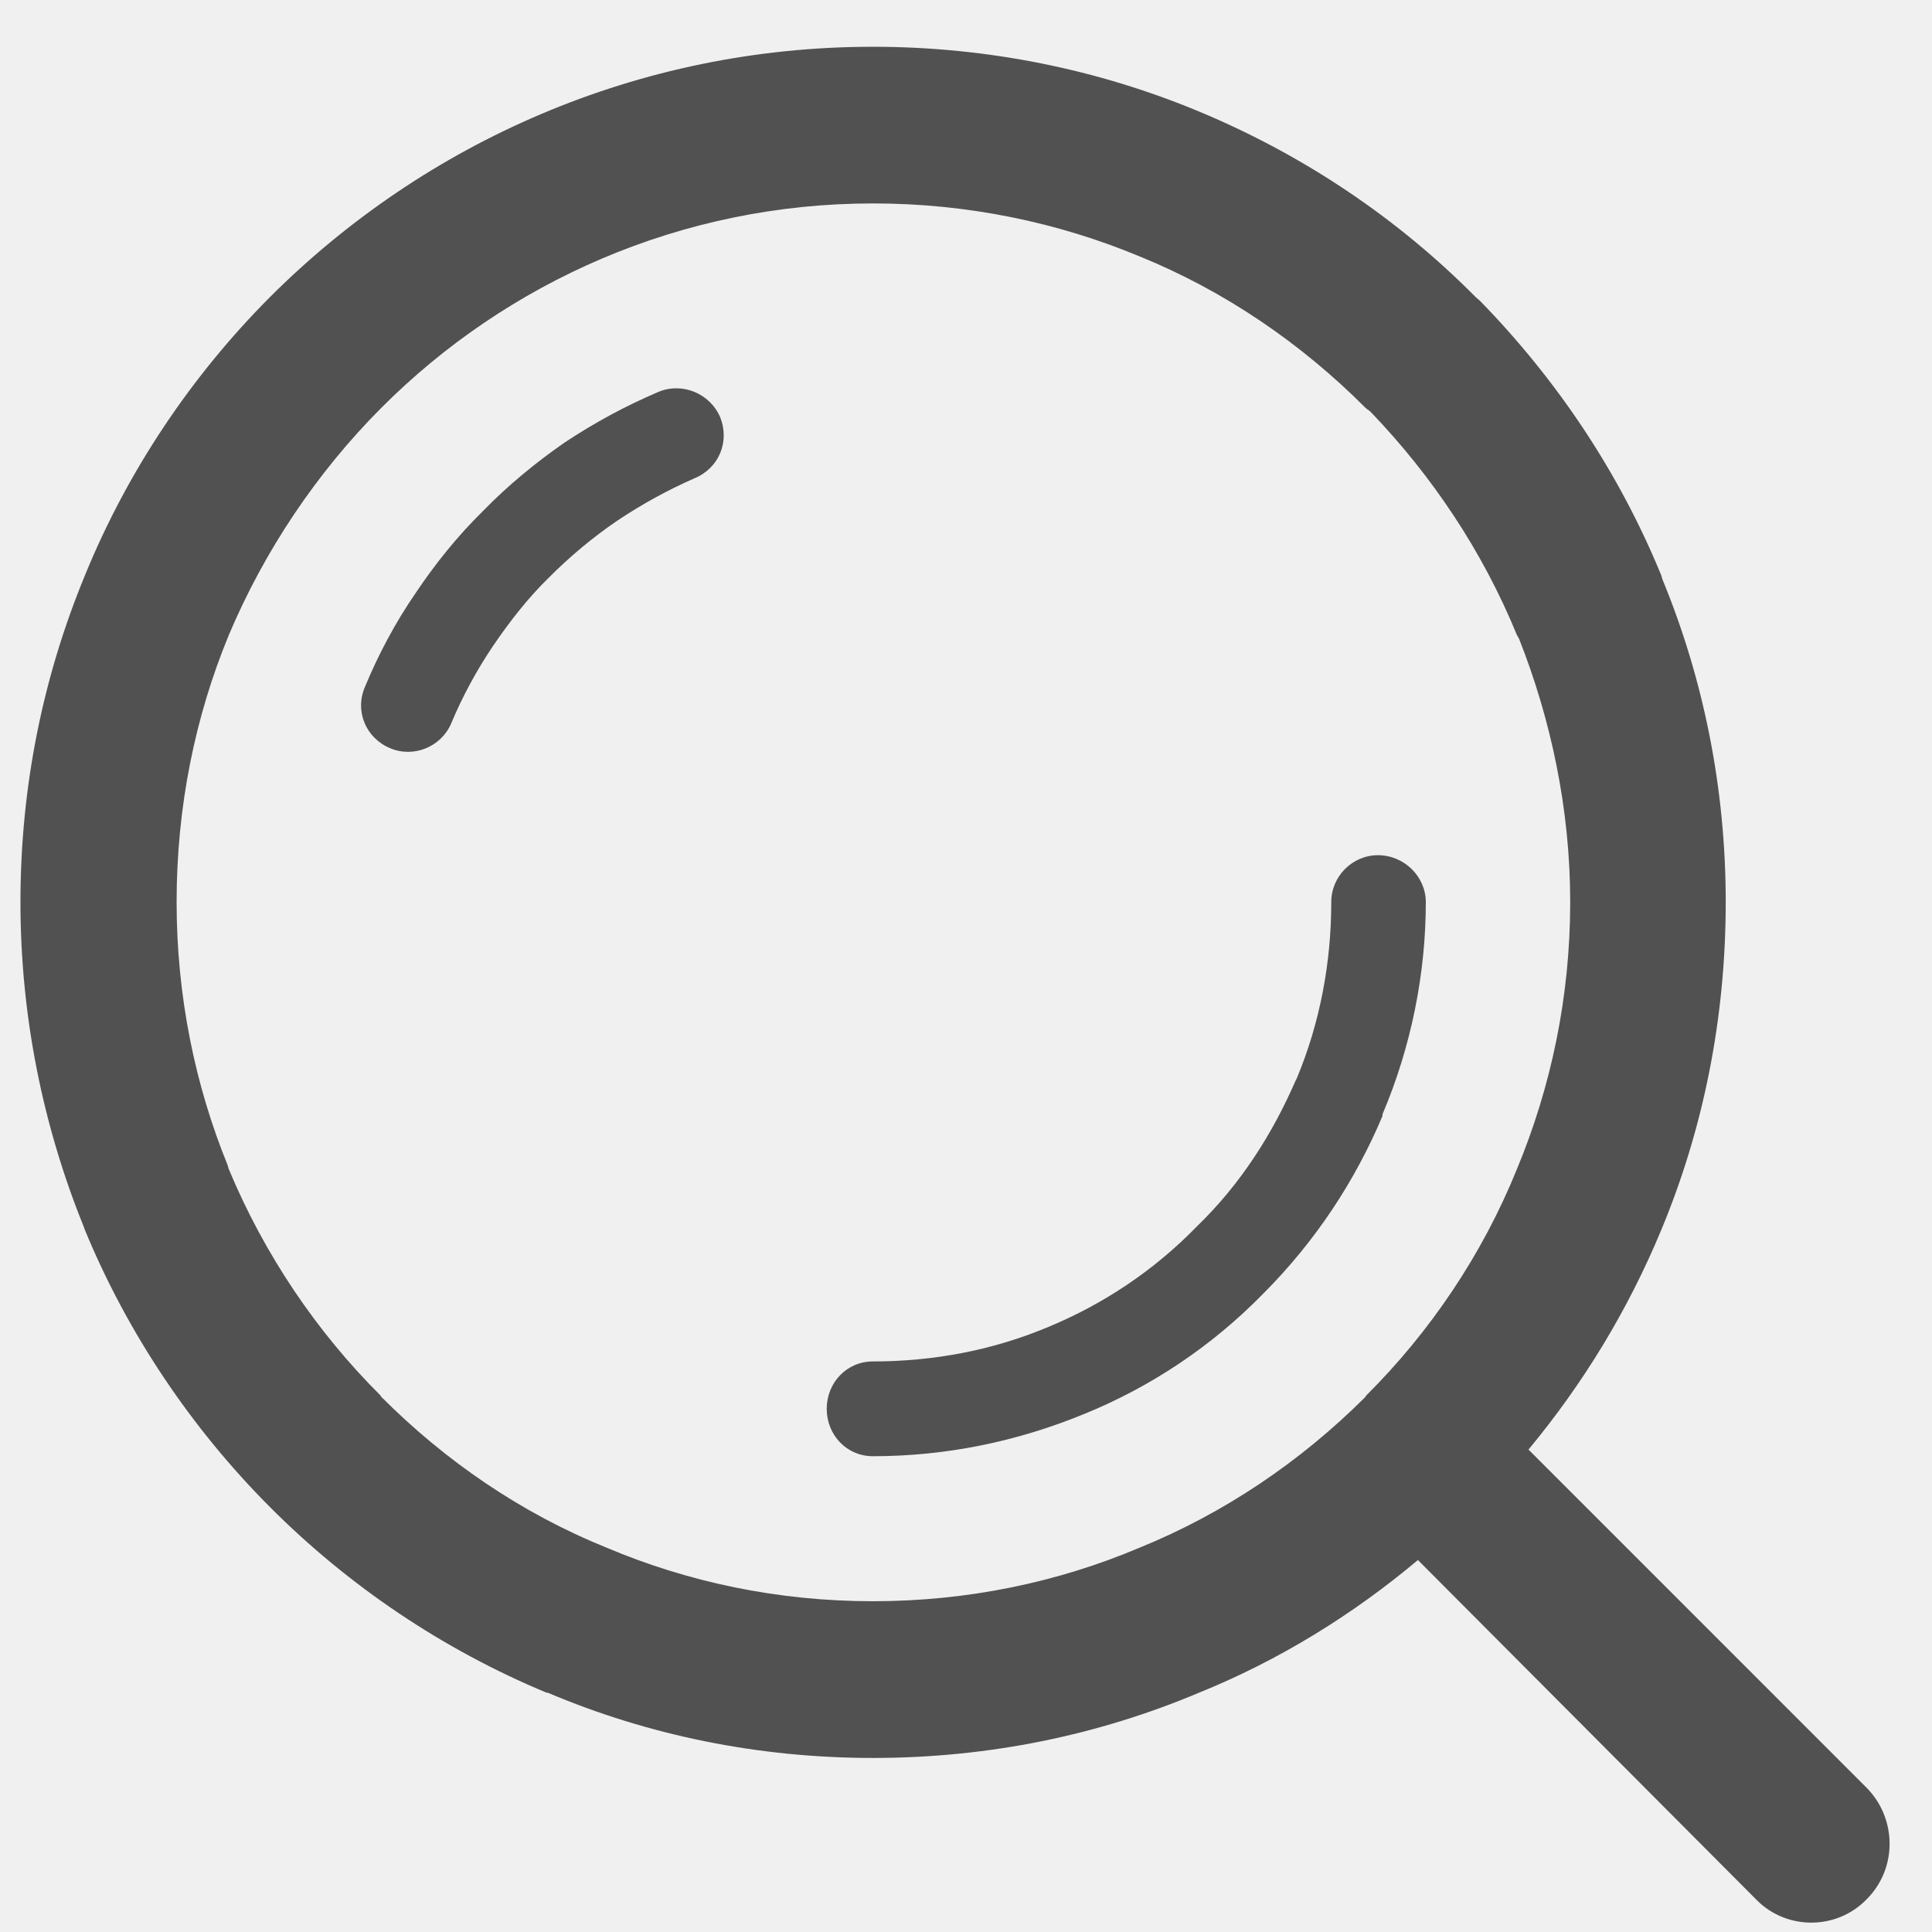
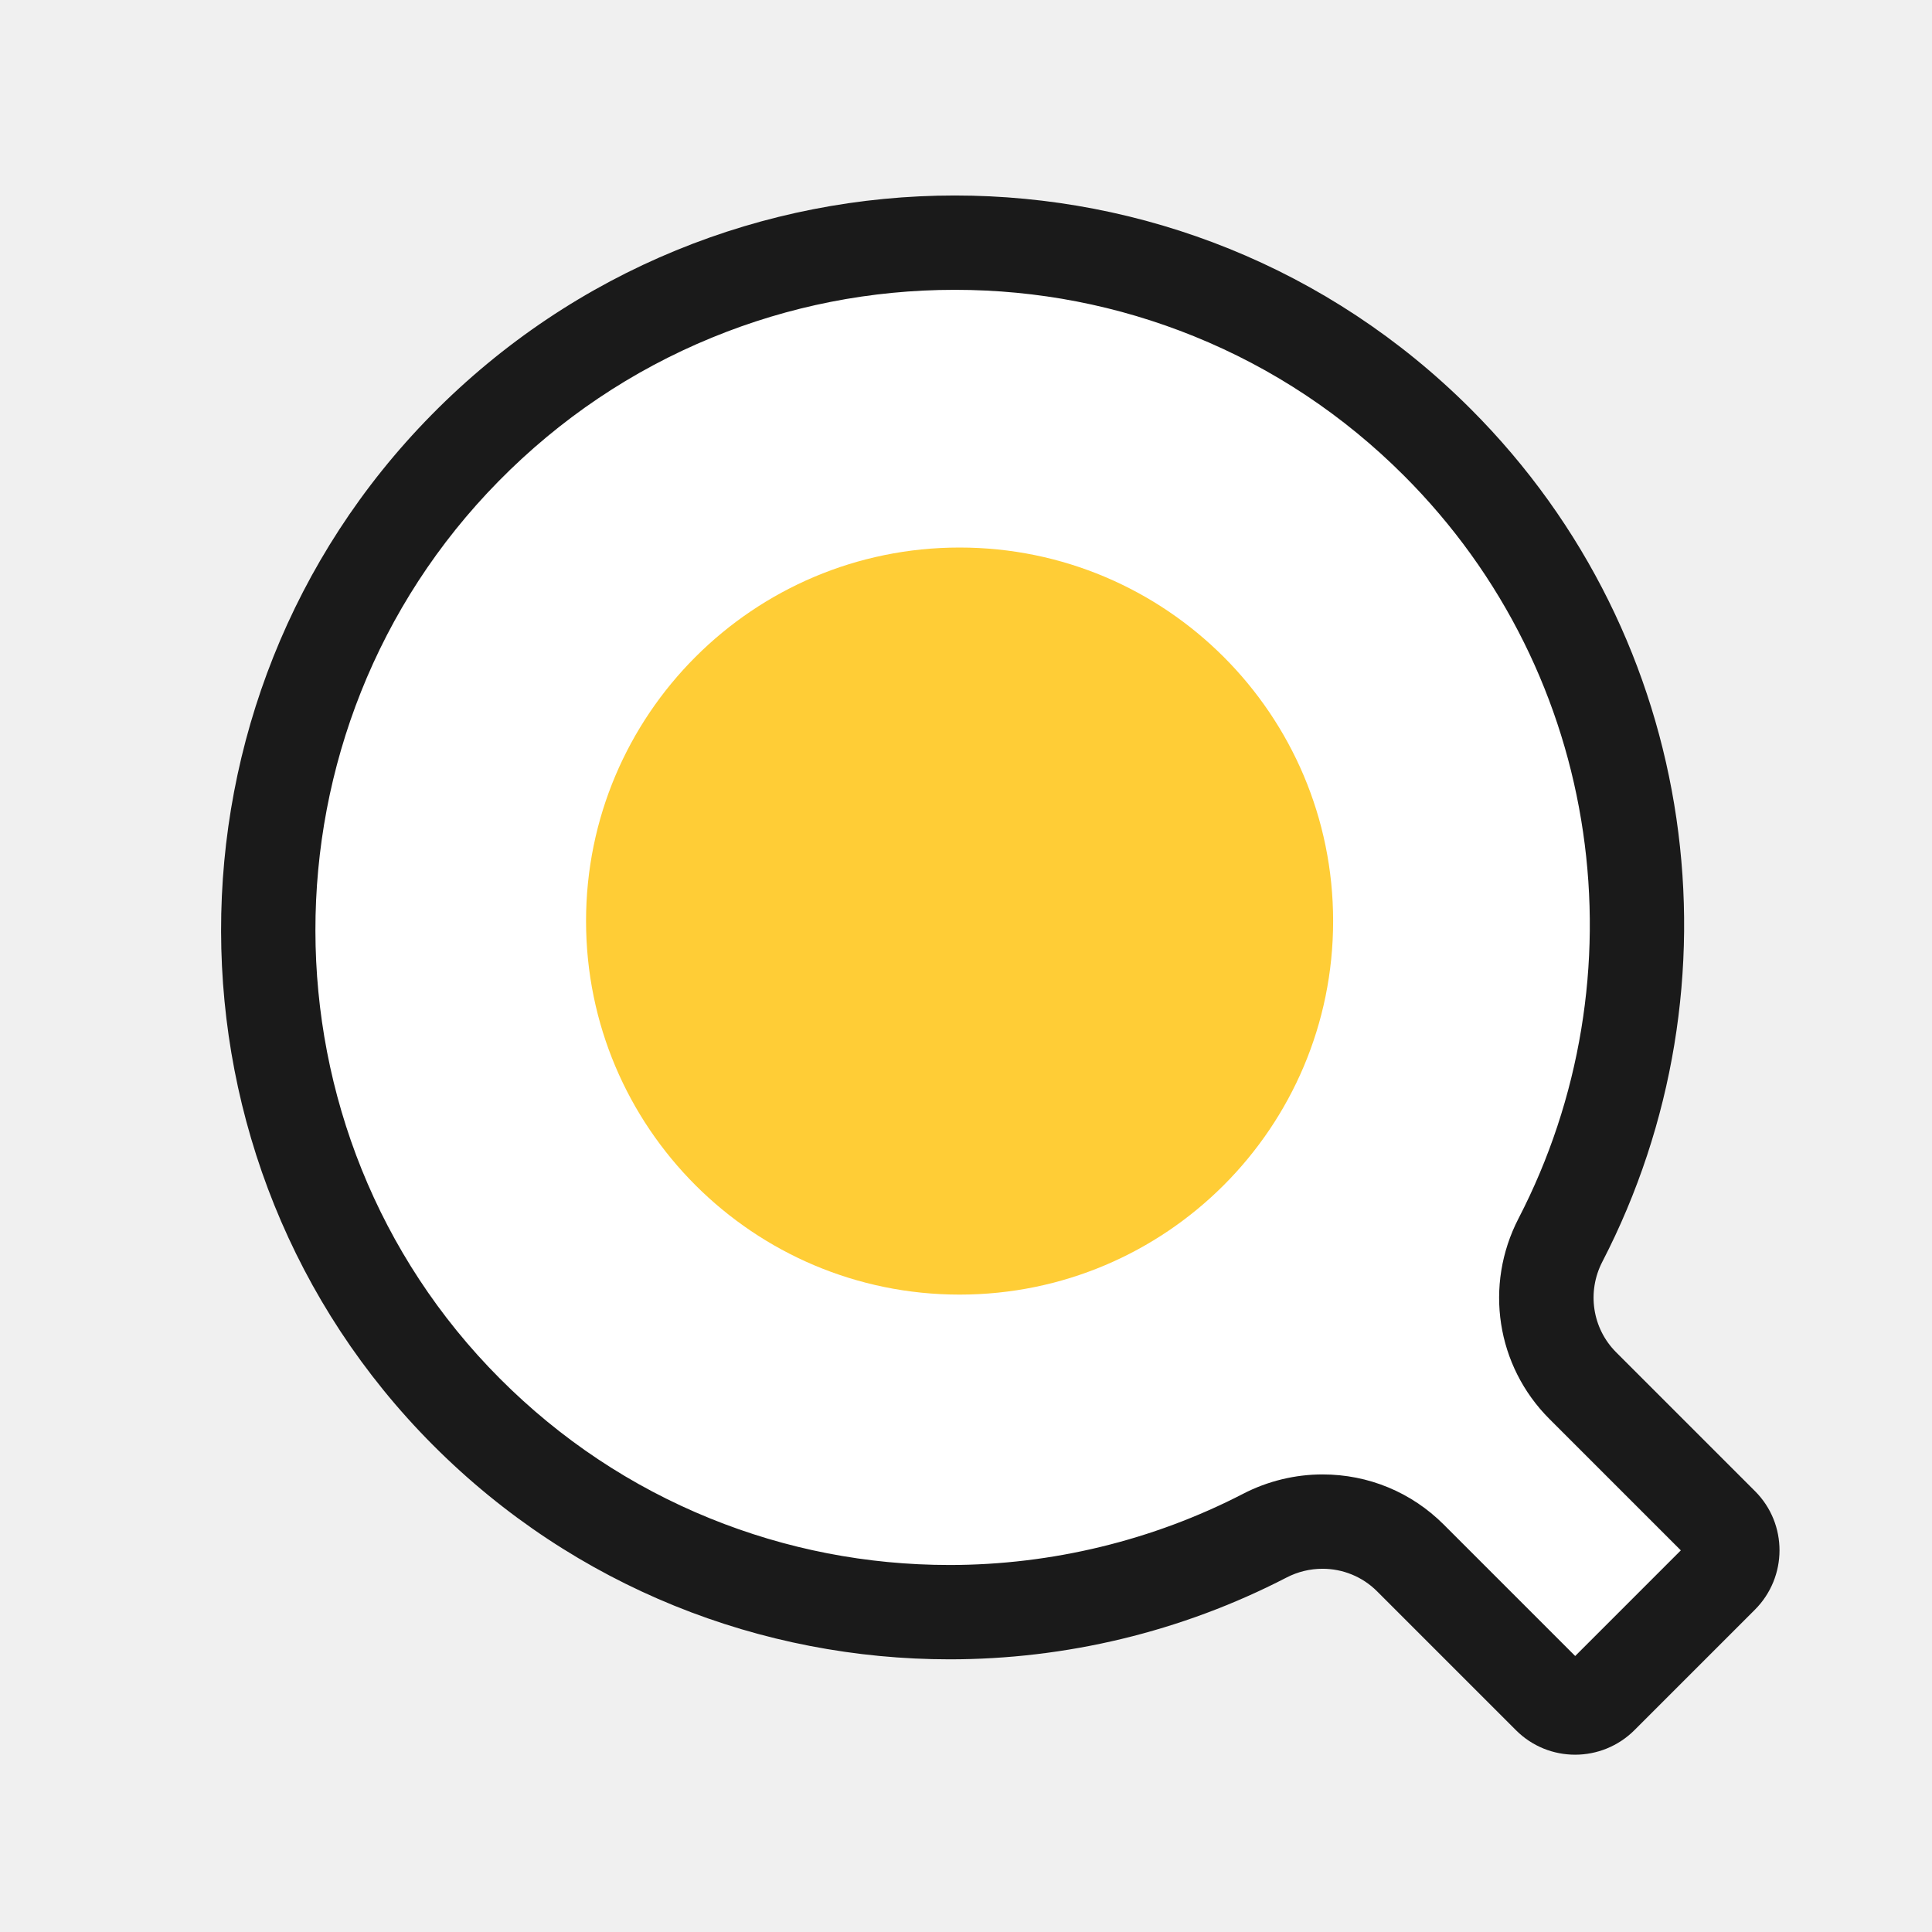
- <svg xmlns="http://www.w3.org/2000/svg" t="1520071241438" class="icon" style="" viewBox="0 0 1024 1024" version="1.1" p-id="1898" width="200" height="200">
+ <svg xmlns="http://www.w3.org/2000/svg" t="1521650095648" class="icon" style="" viewBox="0 0 1024 1024" version="1.1" p-id="2647" width="200" height="200">
  <defs>
    <style type="text/css" />
  </defs>
-   <path d="M348.943 207.721c-17.98 7.68-34.153 16.535-49.784 26.895C283.859 245.248 269.131 257.355 256.181 270.667l0 0 0 0C242.327 284.25 230.551 299.008 220.25 314.398l0 0c-10.601 15.36-19.727 32.497-26.805 49.634-5.602 13.011 0.602 27.196 13.252 32.497 12.378 5.331 27.076-0.602 32.407-13.011 5.903-14.185 13.553-28.371 22.377-41.382l0 0C270.306 329.156 280.034 316.747 290.936 306.116c11.174-11.234 23.251-21.293 36.232-30.148 13.252-8.855 26.805-16.264 40.93-22.468 12.981-5.331 18.854-19.516 13.553-32.497C376.32 208.595 361.592 202.391 348.943 207.721L348.943 207.721zM989.485 947.682 989.485 947.682l-179.351-179.381c29.154-35.177 52.706-73.879 70.385-116.435 22.377-53.79 34.153-112.309 34.153-173.779 0-60.296-11.776-118.212-33.581-171.098l-0.602-2.078c-22.408-54.664-55.356-103.725-96.015-145.408L782.155 157.485c-41.231-41.683-91.287-75.354-146.673-98.394l0 0 0 0C582.204 36.894 523.565 24.787 462.607 24.787c-124.567 0-237.658 50.839-319.548 132.698C101.557 199.138 67.704 249.374 45.026 304.941 22.92 358.43 10.842 416.648 10.842 478.118c0 60.868 12.077 118.814 33.28 171.4l0.873 2.379c22.679 54.965 56.531 105.201 98.063 146.854l0 0c41.833 41.954 91.889 75.656 146.673 98.424l0.602 0c53.007 22.468 111.315 34.575 172.273 34.575 61.53 0 119.567-12.107 172.875-34.575 42.406-17.137 81.589-41.382 116.043-70.325l179.652 180.284c15.902 15.962 42.406 15.962 58.308-0.602C1005.688 990.238 1005.387 963.945 989.485 947.682L989.485 947.682zM723.848 739.93 723.848 739.93l0 0.301-0.602 0.602c-33.852 33.702-74.21 61.169-119.266 79.48-43.309 18.312-90.985 28.371-141.372 28.371-50.086 0-97.792-10.059-141.071-28.371l0 0c-45.357-18.312-85.715-46.11-119.567-80.083l-0.301-0.301 0.301 0c-34.184-33.973-61.862-75.053-80.715-120.29l-0.602-2.078C103.334 575.036 93.606 527.752 93.606 478.118c0-50.236 9.728-98.123 27.678-141.553 18.854-44.634 46.532-85.986 80.715-120.29 66.56-66.801 159.021-108.454 260.638-108.454 50.357 0 98.063 10.059 141.372 28.07 45.056 18.312 85.715 46.11 119.838 80.384l2.379 1.777c32.678 33.973 59.482 73.879 77.764 118.513l1.175 2.078c16.806 42.556 27.076 90.142 27.076 139.475 0 50.537-10.3 98.394-28.25 141.553C785.709 664.877 758.031 705.958 723.848 739.93L723.848 739.93zM730.323 453.271 730.323 453.271c-13.553 0-24.727 11.234-24.727 24.817 0 31.925-5.903 63.819-18.251 93.395l-0.602 1.175c-12.077 27.768-28.853 54.664-52.435 77.432-22.98 23.642-50.056 41.382-78.607 53.188-29.455 12.408-60.958 18.312-93.064 18.312-13.824 0-24.456 11.234-24.456 25.118s10.601 25.118 24.456 25.118c38.581 0 76.288-7.68 112.218-22.468 34.756-14.185 67.132-35.479 94.84-63.849 27.678-27.768 48.58-59.693 63.036-93.967l0-0.904c15.3-36.051 22.98-74.752 22.98-112.58C755.652 464.504 744.177 453.271 730.323 453.271L730.323 453.271z" p-id="1899" fill="#515151" />
+   <path d="M834.836 905.027c-5.16 0-10.003-2.001-13.635-5.634l-73.652-73.65c-12.426-12.426-28.973-19.269-46.594-19.269-10.563 0-21.123 2.574-30.536 7.443-51.308 26.533-109.094 40.559-167.11 40.559-96.881 0-187.838-37.716-256.117-106.202-139.693-140.117-140.02-369.246-0.729-510.767 34.925-35.484 75.747-62.962 121.333-81.672 44.011-18.063 90.534-27.222 138.279-27.222 96.682 0 187.509 37.581 255.748 105.818 55.397 55.397 90.658 125.578 101.973 202.955a364.554 364.554 0 0 1-1.034 112.212c-6.211 37.658-18.222 73.886-35.698 107.677-13.311 25.735-8.557 56.727 11.83 77.118l73.655 73.651c7.54 7.542 7.489 19.869-0.115 27.477l-63.761 63.757c-3.707 3.708-8.619 5.748-13.835 5.748l-0.002 0.001z" fill="#FFFFFF" p-id="2648" />
+   <path d="M506.075 153.614c43.802 0 86.461 8.284 126.793 24.623 41.718 16.9 79.157 41.755 111.277 73.874 26.037 26.036 47.439 55.795 63.612 88.448 15.641 31.579 26.172 65.374 31.301 100.446a339.58 339.58 0 0 1-0.964 104.527c-5.784 35.069-16.967 68.801-33.236 100.258-18.334 35.446-11.762 78.157 16.36 106.286l69.656 69.651-55.994 55.991-69.654-69.652c-17.147-17.147-39.973-26.591-64.271-26.591-14.542 0-29.072 3.54-42.019 10.236-47.774 24.707-101.589 37.766-155.627 37.766-43.882 0-86.613-8.314-127.006-24.711-41.787-16.963-79.27-41.908-111.407-74.143-130.052-130.447-130.328-343.79-0.616-475.579 32.542-33.063 70.563-58.66 113.008-76.081 40.984-16.82 84.314-25.349 128.787-25.349m0-50c-100.487 0-201.094 38.798-277.43 116.357-148.962 151.346-148.559 396.1 0.842 545.955 75.486 75.715 174.597 113.552 273.821 113.552 61.338 0 122.713-14.454 178.596-43.354a41.424 41.424 0 0 1 19.051-4.648c10.611 0 21.062 4.092 28.916 11.946l73.651 73.649c8.639 8.639 19.969 12.957 31.312 12.957 11.396 0 22.806-4.358 31.515-13.069l63.764-63.761c17.378-17.383 17.428-45.51 0.112-62.831l-73.653-73.648c-12.642-12.645-15.544-32.025-7.303-47.958 75.572-146.12 52.384-329.853-69.769-452.006-75.44-75.439-174.375-113.141-273.425-113.141z" fill="#1A1A1A" p-id="2649" />
+   <path d="M508.601 290.203c109.343 0 197.981 88.639 197.981 197.981 0 109.343-88.638 197.983-197.981 197.983s-197.982-88.64-197.982-197.983c-0.001-109.341 88.639-197.981 197.982-197.981z" fill="#FFCD36" p-id="2650" />
</svg>
